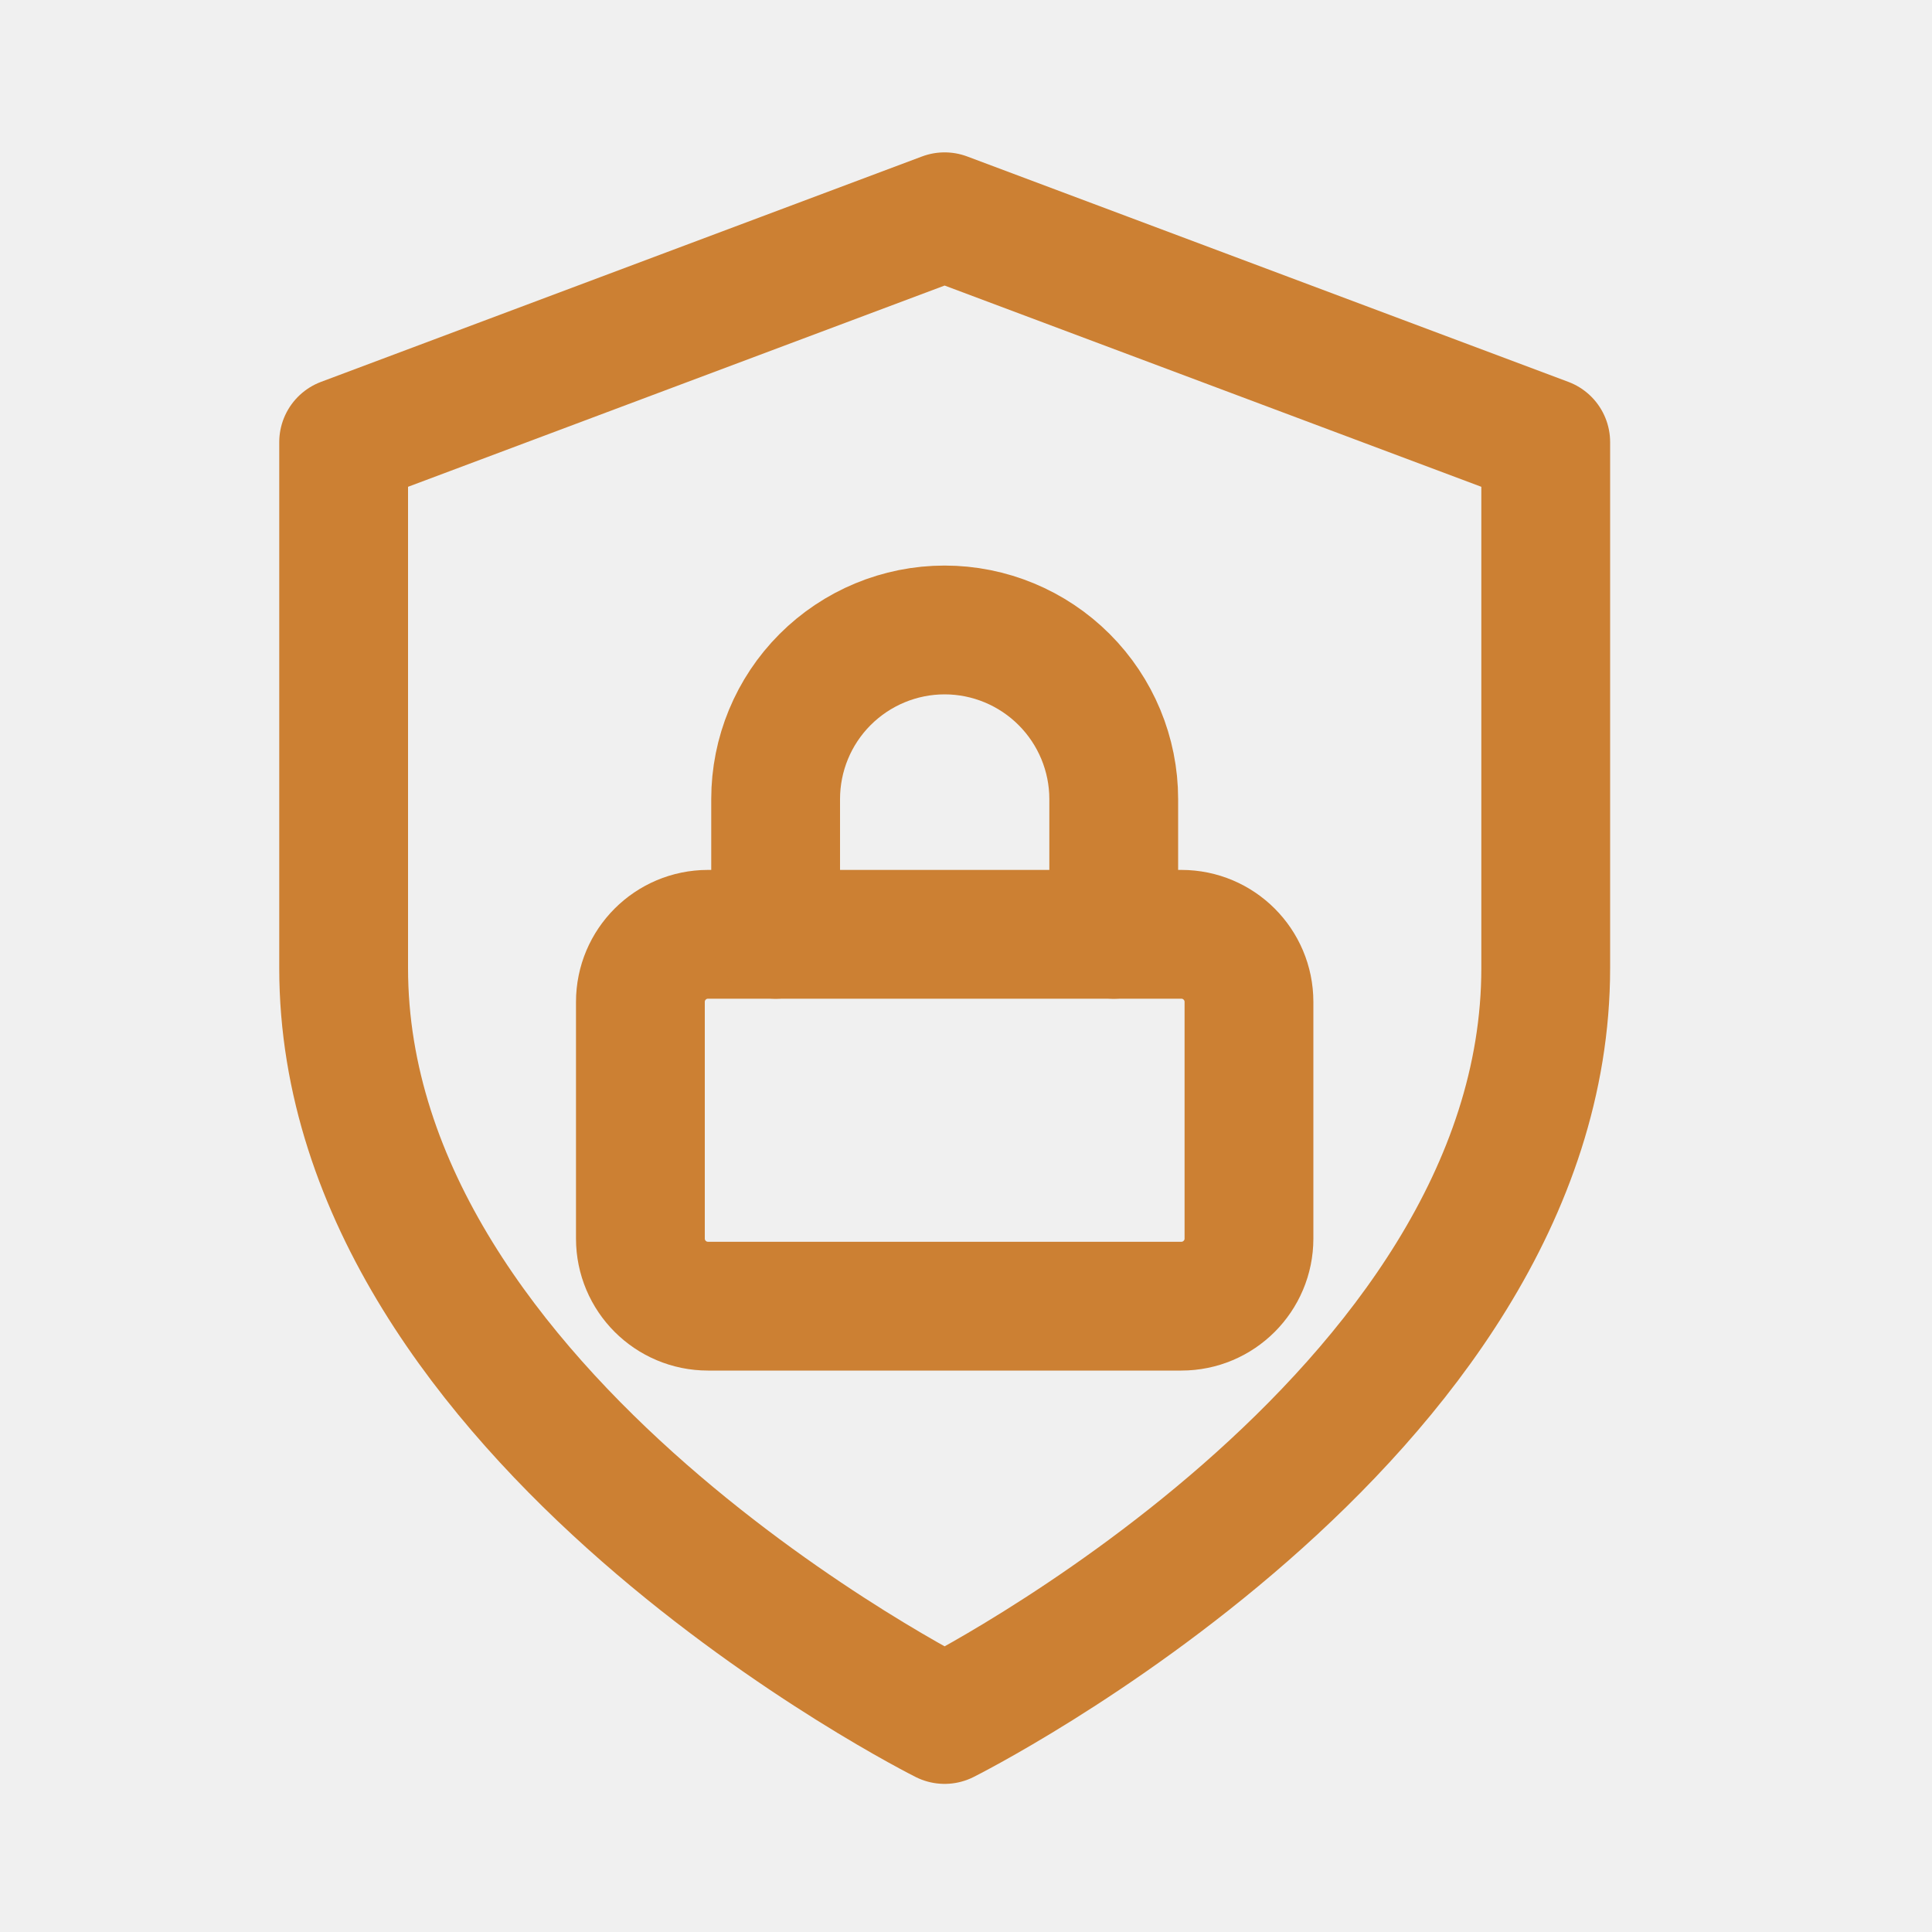
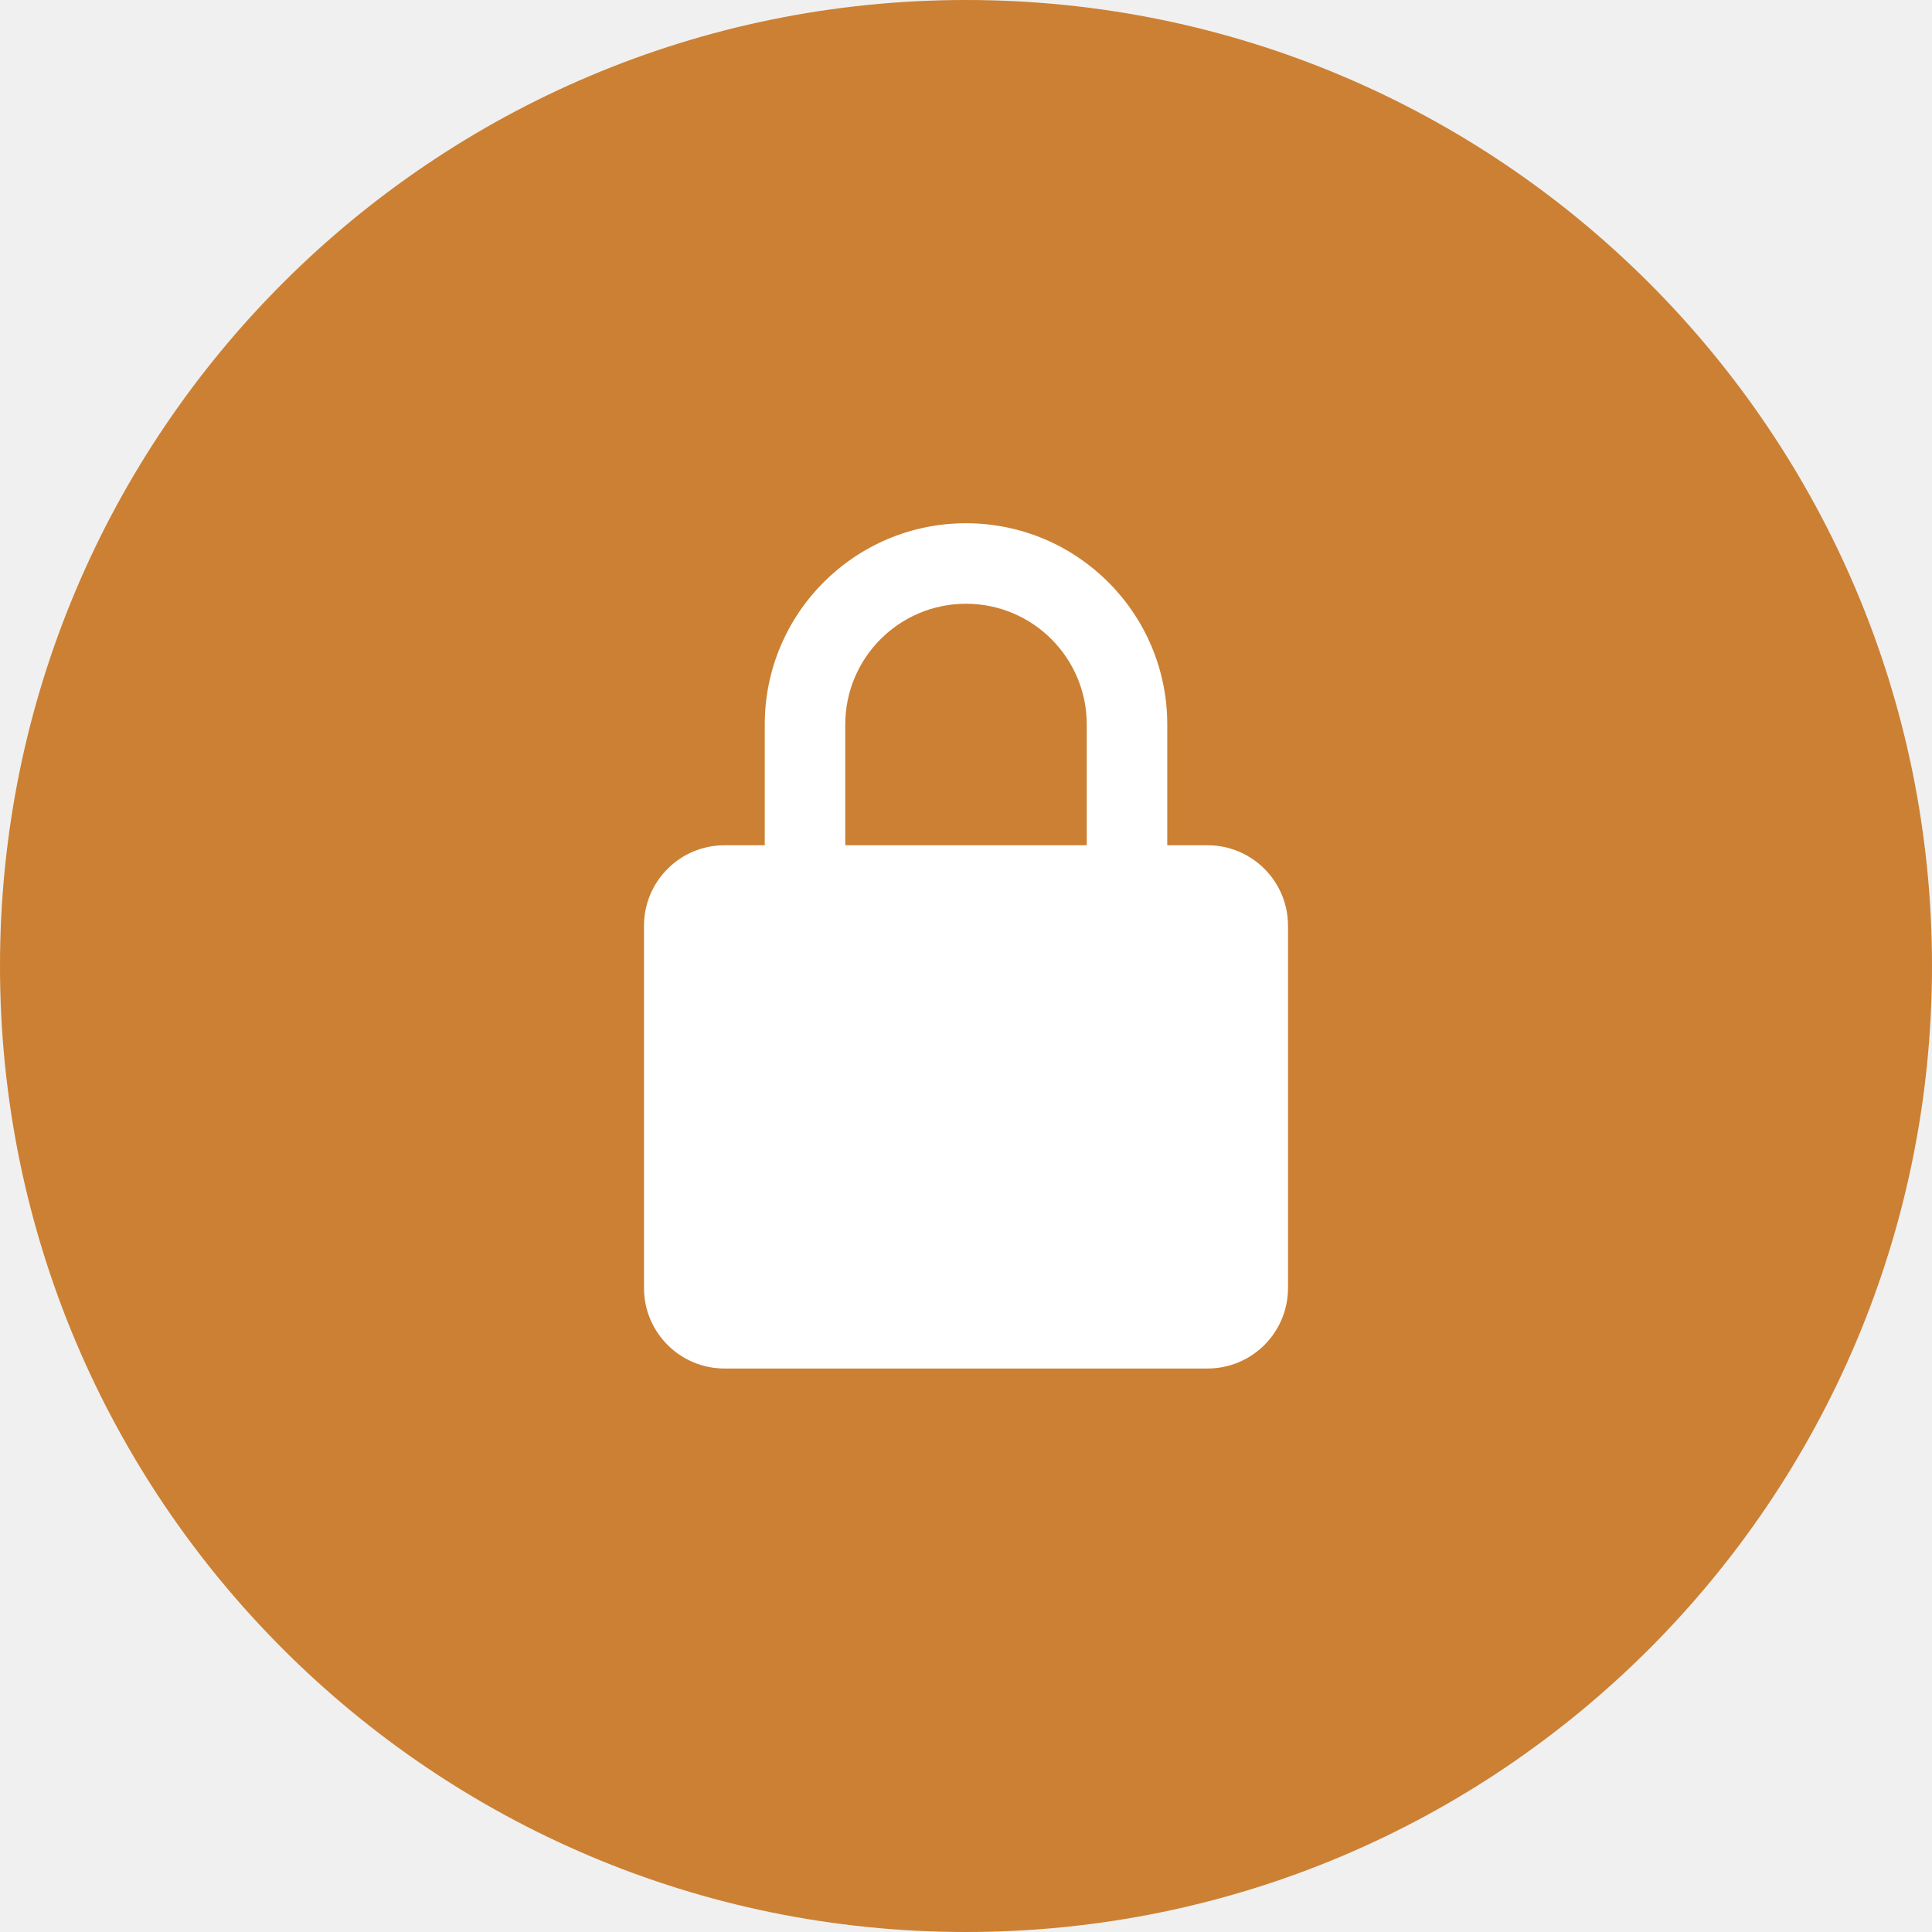
- <svg xmlns="http://www.w3.org/2000/svg" width="15" height="15" viewBox="0 0 15 15" fill="none">
-   <path d="M9.172 7.254H5.497C5.207 7.254 4.972 7.489 4.972 7.779V9.616C4.972 9.906 5.207 10.141 5.497 10.141H9.172C9.462 10.141 9.697 9.906 9.697 9.616V7.779C9.697 7.489 9.462 7.254 9.172 7.254Z" stroke="#CC8033" stroke-linecap="round" stroke-linejoin="round" />
-   <path d="M6.022 7.254V6.204C6.022 5.856 6.16 5.522 6.406 5.276C6.652 5.03 6.986 4.891 7.334 4.891C7.682 4.891 8.016 5.03 8.262 5.276C8.508 5.522 8.647 5.856 8.647 6.204V7.254" stroke="#CC8033" stroke-linecap="round" stroke-linejoin="round" />
-   <path d="M7.334 13.35C7.334 13.35 12.001 11.016 12.001 7.516V3.433L7.334 1.683L2.668 3.433V7.516C2.668 11.016 7.334 13.35 7.334 13.35Z" stroke="#CC8033" stroke-linecap="round" stroke-linejoin="round" />
+ <svg xmlns="http://www.w3.org/2000/svg" viewBox="0 0 80 80" width="80" height="80">
+   <circle cx="40" cy="40" r="40" fill="#CC8033" />
+   <g transform="translate(20, 20) scale(1.6667)">
+     <path d="M12 1a5 5 0 00-5 5v3H6a2 2 0 00-2 2v9a2 2 0 002 2h12a2 2 0 002-2v-9a2 2 0 00-2-2h-1V6a5 5 0 00-5-5zm3 8H9V6a3 3 0 016 0v3z" fill="#FFF" />
+   </g>
</svg>
